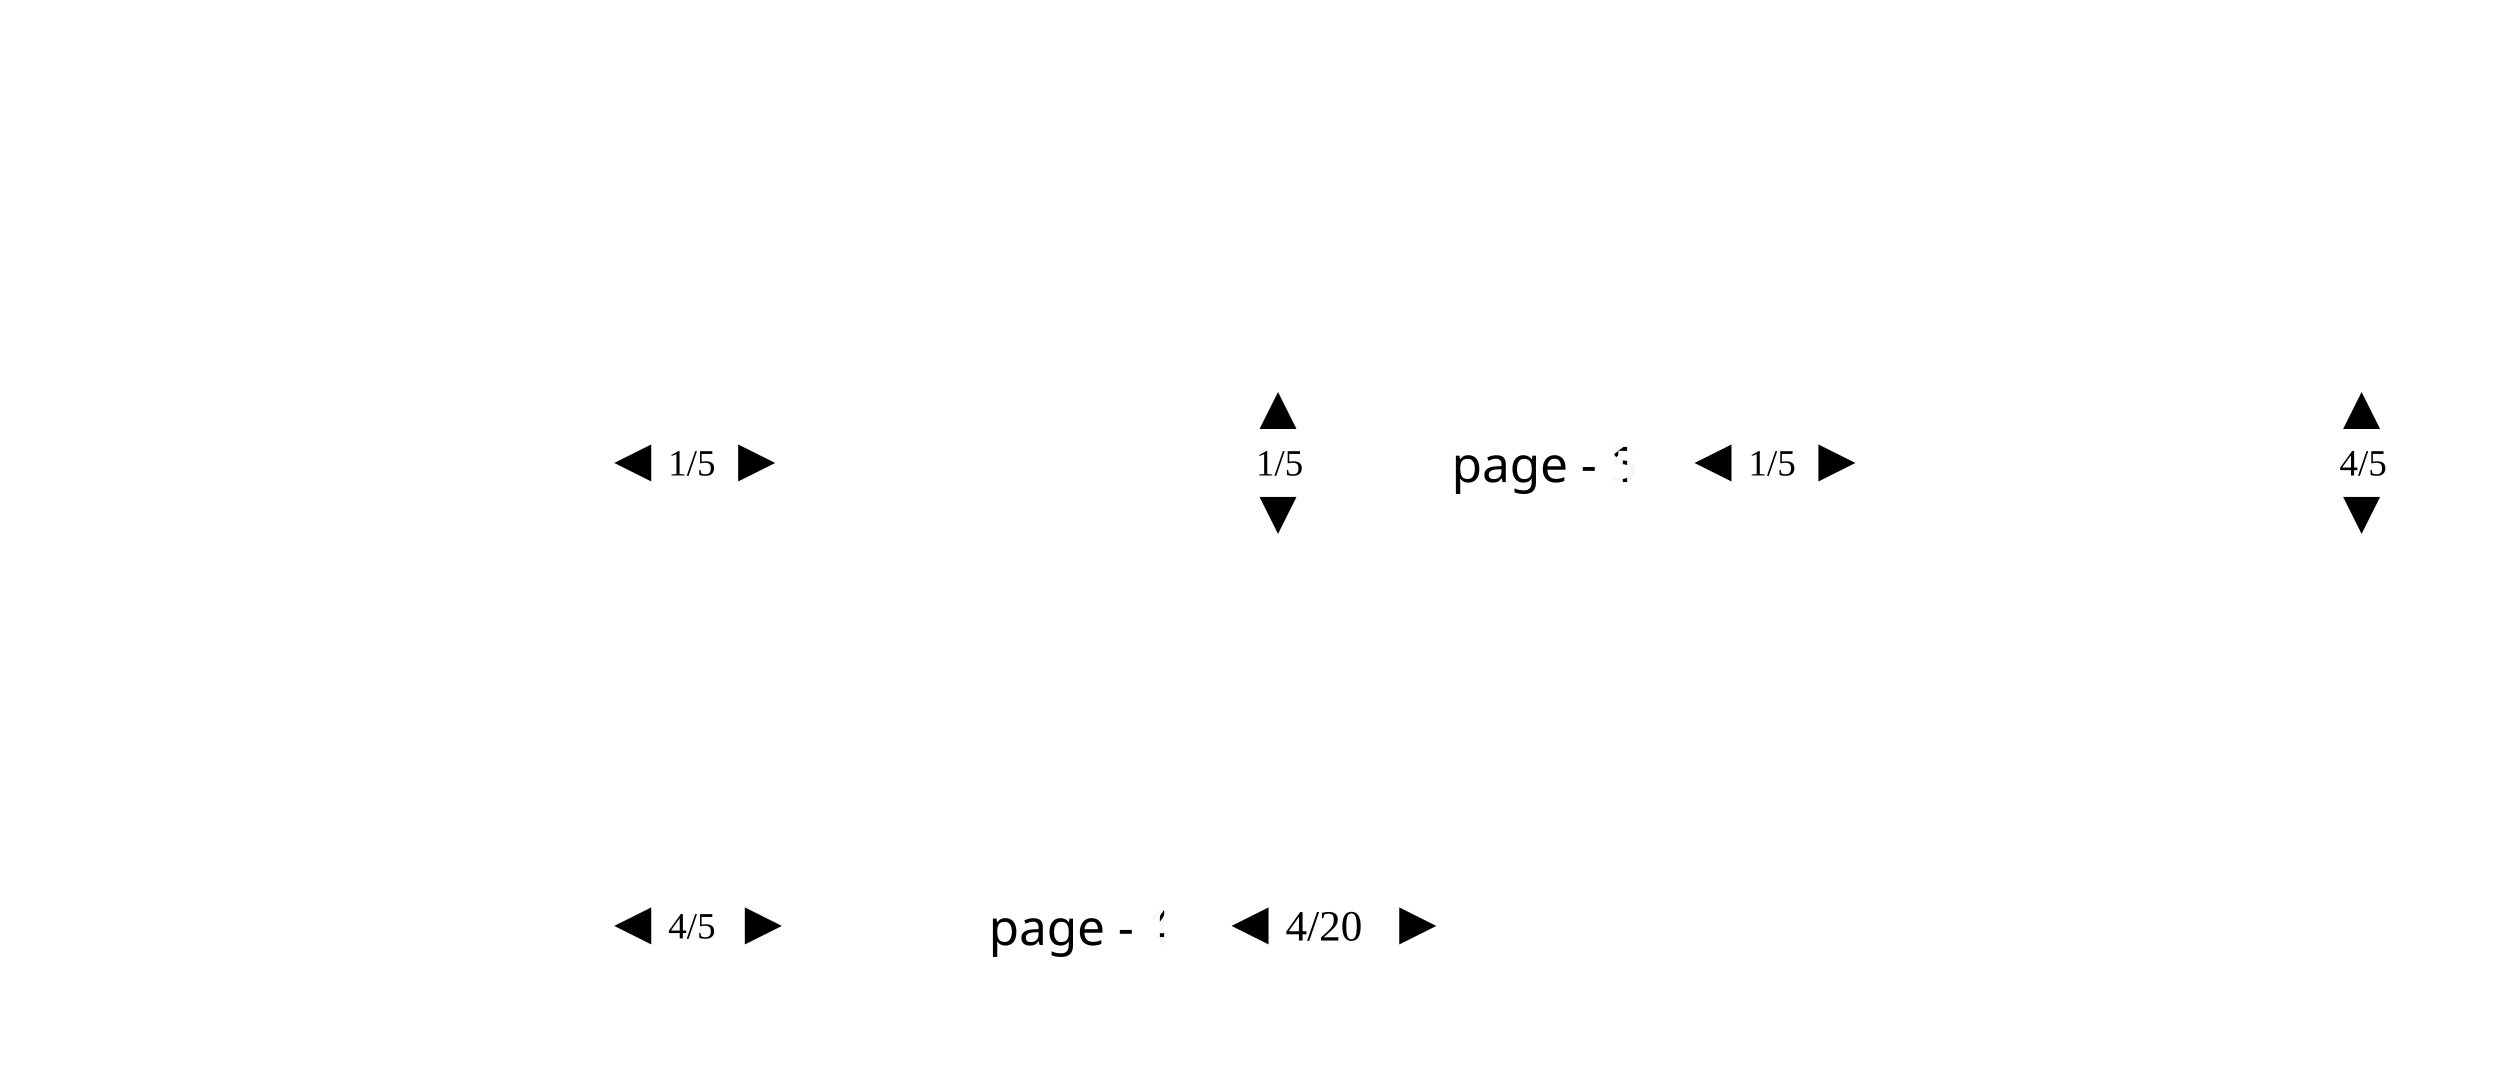
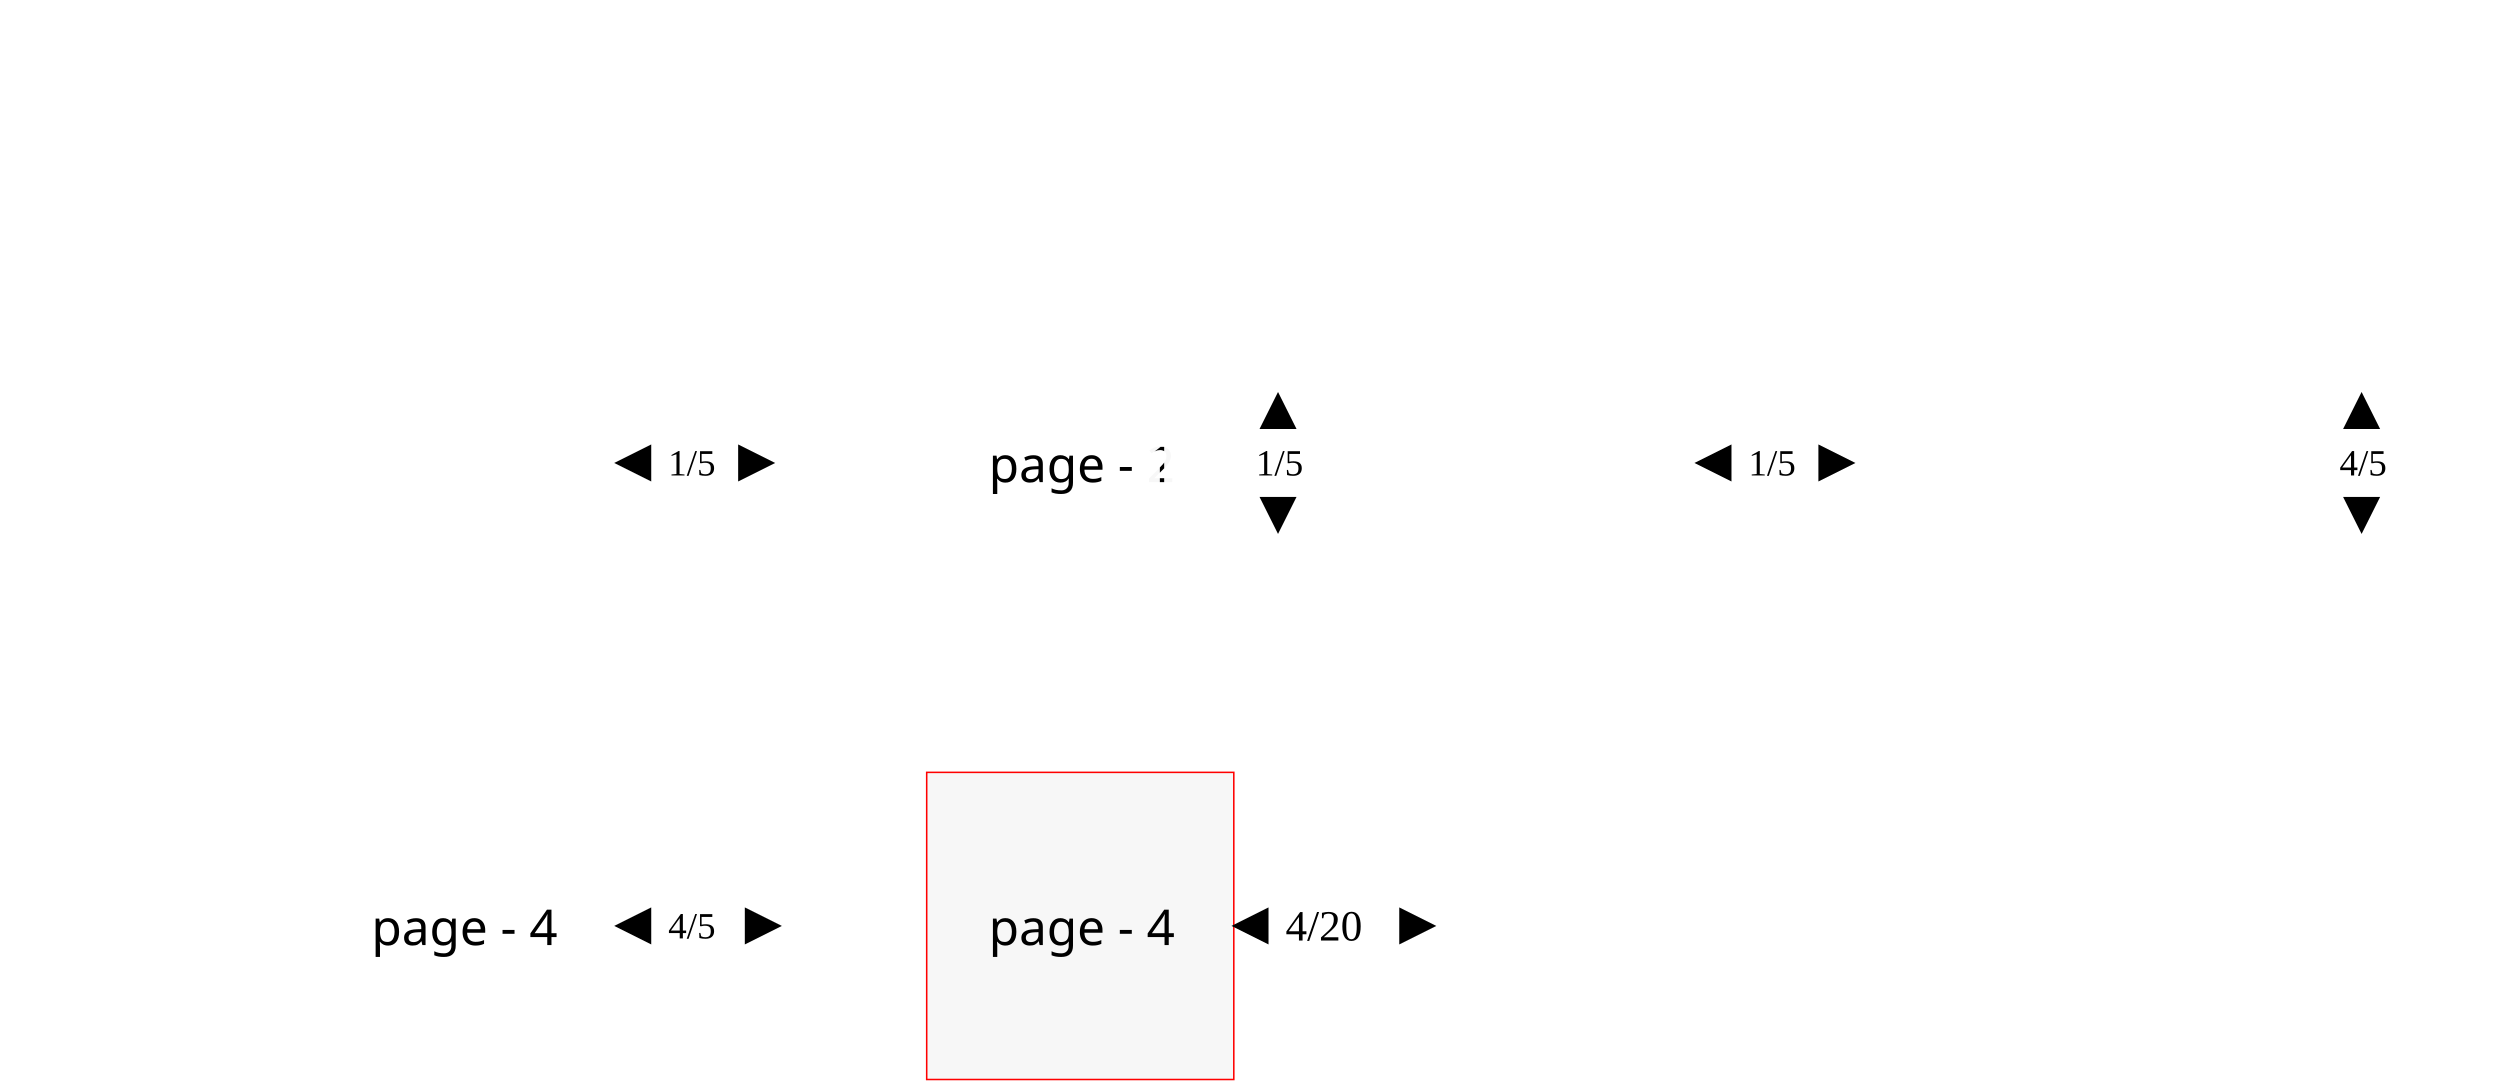
<svg xmlns="http://www.w3.org/2000/svg" width="810" height="350" color-interpolation-filters="sRGB" style="background: transparent;">
  <defs>
    <clipPath id="h" transform="matrix(1 0 0 1 -100 -100)">
      <use href="#a" transform="matrix(1 0 0 1 100 100)" />
    </clipPath>
    <clipPath id="i" transform="matrix(1 0 0 1 -300 -100)">
      <use href="#b" transform="matrix(1 0 0 1 300 100)" />
    </clipPath>
    <clipPath id="j" transform="matrix(1 0 0 1 -450 -100)">
      <use href="#c" transform="matrix(1 0 0 1 450 100)" />
    </clipPath>
    <clipPath id="k" transform="matrix(1 0 0 1 -650 -100)">
      <use href="#d" transform="matrix(1 0 0 1 650 100)" />
    </clipPath>
    <clipPath id="l" transform="matrix(1 0 0 1 -100 -250)">
      <use href="#e" transform="matrix(1 0 0 1 100 250)" />
    </clipPath>
    <clipPath id="m" transform="matrix(1 0 0 1 -300 -250)">
      <use href="#f" transform="matrix(1 0 0 1 300 250)" />
    </clipPath>
    <clipPath id="n" transform="matrix(1 0 0 1 -500 -250)">
      <use href="#g" transform="matrix(1 0 0 1 500 250)" />
    </clipPath>
  </defs>
  <g>
    <g fill="none">
      <g fill="none">
-         <g fill="none" transform="matrix(1 0 0 1 100 100)">
-           <g id="a" fill="none" class="navigator-content-group" clip-path="url(#h)">
+         <g id="a" fill="none" transform="matrix(1 0 0 1 100 100)">
+           <g fill="none" class="navigator-content-group" clip-path="url(#h)">
            <g fill="none" class="navigator-play-window">
              <g fill="none">
                <g>
                  <path width="100" height="100" fill="rgba(247,247,247,1)" stroke="rgba(255,0,0,1)" d="m0 0 100 0 0 100-100 0z" visibility="visible" />
                  <g>
                    <text x="50" y="50" fill="rgba(0,0,0,1)" stroke-width="1" dominant-baseline="central" dx=".5" dy="0" font-family="sans-serif" font-size="16" font-style="normal" font-variant="normal" font-weight="normal" paint-order="stroke" style="transform:translate(0px, 0px);" text-anchor="middle" visibility="visible">page - 1</text>
                  </g>
                </g>
              </g>
              <g fill="none">
                <g>
                  <path width="100" height="100" fill="rgba(247,247,247,1)" stroke="rgba(255,0,0,1)" d="m0 0 100 0 0 100-100 0z" visibility="hidden" />
                  <g>
-                     <text x="50" y="50" fill="rgba(0,0,0,1)" stroke-width="1" dominant-baseline="central" dx=".5" dy="0" font-family="sans-serif" font-size="16" font-style="normal" font-variant="normal" font-weight="normal" paint-order="stroke" style="transform:translate(0px, 0px);" text-anchor="middle" visibility="hidden">page - 2</text>
-                   </g>
-                 </g>
-               </g>
-               <g id="b" fill="none">
+                     <text id="b" x="50" y="50" fill="rgba(0,0,0,1)" stroke-width="1" dominant-baseline="central" dx=".5" dy="0" font-family="sans-serif" font-size="16" font-style="normal" font-variant="normal" font-weight="normal" paint-order="stroke" style="transform:translate(0px, 0px);" text-anchor="middle" visibility="hidden">page - 2</text>
+                   </g>
+                 </g>
+               </g>
+               <g fill="none">
                <g>
                  <path width="100" height="100" fill="rgba(247,247,247,1)" stroke="rgba(255,0,0,1)" d="m0 0 100 0 0 100-100 0z" visibility="hidden" />
                  <g>
                    <text x="50" y="50" fill="rgba(0,0,0,1)" stroke-width="1" dominant-baseline="central" dx=".5" dy="0" font-family="sans-serif" font-size="16" font-style="normal" font-variant="normal" font-weight="normal" paint-order="stroke" style="transform:translate(0px, 0px);" text-anchor="middle" visibility="hidden">page - 3</text>
                  </g>
                </g>
              </g>
              <g fill="none">
                <g>
                  <path width="100" height="100" fill="rgba(247,247,247,1)" stroke="rgba(255,0,0,1)" d="m0 0 100 0 0 100-100 0z" visibility="hidden" />
                  <g>
                    <text x="50" y="50" fill="rgba(0,0,0,1)" stroke-width="1" dominant-baseline="central" dx=".5" dy="0" font-family="sans-serif" font-size="16" font-style="normal" font-variant="normal" font-weight="normal" paint-order="stroke" style="transform:translate(0px, 0px);" text-anchor="middle" visibility="hidden">page - 4</text>
                  </g>
                </g>
              </g>
              <g fill="none">
                <g>
-                   <path width="100" height="100" fill="rgba(247,247,247,1)" stroke="rgba(255,0,0,1)" d="m0 0 100 0 0 100-100 0z" visibility="hidden" />
-                   <g>
-                     <text id="c" x="50" y="50" fill="rgba(0,0,0,1)" stroke-width="1" dominant-baseline="central" dx=".5" dy="0" font-family="sans-serif" font-size="16" font-style="normal" font-variant="normal" font-weight="normal" paint-order="stroke" style="transform:translate(0px, 0px);" text-anchor="middle" visibility="hidden">page - 5</text>
+                   <path id="c" width="100" height="100" fill="rgba(247,247,247,1)" stroke="rgba(255,0,0,1)" d="m0 0 100 0 0 100-100 0z" visibility="hidden" />
+                   <g>
+                     <text x="50" y="50" fill="rgba(0,0,0,1)" stroke-width="1" dominant-baseline="central" dx=".5" dy="0" font-family="sans-serif" font-size="16" font-style="normal" font-variant="normal" font-weight="normal" paint-order="stroke" style="transform:translate(0px, 0px);" text-anchor="middle" visibility="hidden">page - 5</text>
                  </g>
                </g>
              </g>
            </g>
          </g>
          <g>
            <path width="100" height="100" fill="none" d="m0 0 100 0 0 100-100 0z" class="navigator-clip-path" />
          </g>
          <g fill="none" class="navigator-controller" transform="matrix(1 0 0 1 105 50)">
            <g fill="none" class="navigator-prev-btn-group" transform="matrix(-1 0 0 -1 0 0)">
              <g>
                <path fill="rgba(0,0,0,1)" d="m-6-6 12 6-12 6Z" class="navigator-prev-btn" />
              </g>
            </g>
            <g fill="none" class="navigator-next-btn-group" transform="matrix(1 0 0 1 40.16 0)">
              <g>
                <path fill="rgba(0,0,0,1)" d="m-6-6 12 6-12 6Z" class="navigator-next-btn" />
              </g>
            </g>
            <g fill="none" class="navigator-page-info-group" transform="matrix(1 0 0 1 11 0)">
              <g>
                <text fill="rgba(0,0,0,1)" class="navigator-page-info" dominant-baseline="central" dx=".5" dy="0" font-size="12" paint-order="stroke" style="transform:translate(0px, 0px);" text-anchor="left">1/5</text>
              </g>
            </g>
          </g>
        </g>
        <g fill="none" transform="matrix(1 0 0 1 300 100)">
          <g fill="none" class="navigator-content-group" clip-path="url(#i)">
            <g fill="none" class="navigator-play-window">
              <g fill="none">
                <g>
                  <path width="100" height="100" fill="rgba(247,247,247,1)" stroke="rgba(255,0,0,1)" d="m0 0 100 0 0 100-100 0z" visibility="visible" />
                  <g>
                    <text x="50" y="50" fill="rgba(0,0,0,1)" stroke-width="1" dominant-baseline="central" dx=".5" dy="0" font-family="sans-serif" font-size="16" font-style="normal" font-variant="normal" font-weight="normal" paint-order="stroke" style="transform:translate(0px, 0px);" text-anchor="middle" visibility="visible">page - 1</text>
                  </g>
                </g>
              </g>
-               <g fill="none">
-                 <g>
-                   <path id="d" width="100" height="100" fill="rgba(247,247,247,1)" stroke="rgba(255,0,0,1)" d="m0 0 100 0 0 100-100 0z" visibility="hidden" />
+               <g id="d" fill="none">
+                 <g>
+                   <path width="100" height="100" fill="rgba(247,247,247,1)" stroke="rgba(255,0,0,1)" d="m0 0 100 0 0 100-100 0z" visibility="hidden" />
                  <g>
                    <text x="50" y="50" fill="rgba(0,0,0,1)" stroke-width="1" dominant-baseline="central" dx=".5" dy="0" font-family="sans-serif" font-size="16" font-style="normal" font-variant="normal" font-weight="normal" paint-order="stroke" style="transform:translate(0px, 0px);" text-anchor="middle" visibility="hidden">page - 2</text>
                  </g>
                </g>
              </g>
              <g fill="none">
                <g>
                  <path width="100" height="100" fill="rgba(247,247,247,1)" stroke="rgba(255,0,0,1)" d="m0 0 100 0 0 100-100 0z" visibility="hidden" />
                  <g>
                    <text x="50" y="50" fill="rgba(0,0,0,1)" stroke-width="1" dominant-baseline="central" dx=".5" dy="0" font-family="sans-serif" font-size="16" font-style="normal" font-variant="normal" font-weight="normal" paint-order="stroke" style="transform:translate(0px, 0px);" text-anchor="middle" visibility="hidden">page - 3</text>
                  </g>
                </g>
              </g>
              <g fill="none">
                <g>
                  <path width="100" height="100" fill="rgba(247,247,247,1)" stroke="rgba(255,0,0,1)" d="m0 0 100 0 0 100-100 0z" visibility="hidden" />
                  <g>
-                     <text x="50" y="50" fill="rgba(0,0,0,1)" stroke-width="1" dominant-baseline="central" dx=".5" dy="0" font-family="sans-serif" font-size="16" font-style="normal" font-variant="normal" font-weight="normal" paint-order="stroke" style="transform:translate(0px, 0px);" text-anchor="middle" visibility="hidden">page - 4</text>
-                   </g>
-                 </g>
-               </g>
-               <g id="e" fill="none">
+                     <text id="e" x="50" y="50" fill="rgba(0,0,0,1)" stroke-width="1" dominant-baseline="central" dx=".5" dy="0" font-family="sans-serif" font-size="16" font-style="normal" font-variant="normal" font-weight="normal" paint-order="stroke" style="transform:translate(0px, 0px);" text-anchor="middle" visibility="hidden">page - 4</text>
+                   </g>
+                 </g>
+               </g>
+               <g fill="none">
                <g>
                  <path width="100" height="100" fill="rgba(247,247,247,1)" stroke="rgba(255,0,0,1)" d="m0 0 100 0 0 100-100 0z" visibility="hidden" />
                  <g>
                    <text x="50" y="50" fill="rgba(0,0,0,1)" stroke-width="1" dominant-baseline="central" dx=".5" dy="0" font-family="sans-serif" font-size="16" font-style="normal" font-variant="normal" font-weight="normal" paint-order="stroke" style="transform:translate(0px, 0px);" text-anchor="middle" visibility="hidden">page - 5</text>
                  </g>
                </g>
              </g>
            </g>
          </g>
          <g>
            <path width="100" height="100" fill="none" d="m0 0 100 0 0 100-100 0z" class="navigator-clip-path" />
          </g>
          <g fill="none" class="navigator-controller" transform="matrix(1 0 0 1 105 50)">
            <g fill="none" class="navigator-prev-btn-group" transform="matrix(0 -1 1 0 9.08 -17)">
              <g>
                <path fill="rgba(0,0,0,1)" d="m-6-6 12 6-12 6Z" class="navigator-prev-btn" />
              </g>
            </g>
            <g fill="none" class="navigator-next-btn-group" transform="matrix(0 1 -1 0 9.08 17)">
              <g>
                <path fill="rgba(0,0,0,1)" d="m-6-6 12 6-12 6Z" class="navigator-next-btn" />
              </g>
            </g>
            <g fill="none" class="navigator-page-info-group" transform="matrix(1 0 0 1 9.08 0)">
              <g>
                <text fill="rgba(0,0,0,1)" class="navigator-page-info" dominant-baseline="central" dx=".5" dy="0" font-size="12" paint-order="stroke" style="transform:translate(0px, 0px);" text-anchor="middle">1/5</text>
              </g>
            </g>
          </g>
        </g>
        <g fill="none" transform="matrix(1 0 0 1 450 100)">
          <g fill="none" class="navigator-content-group" clip-path="url(#j)">
            <g fill="none" class="navigator-play-window">
              <g fill="none">
                <g>
-                   <path width="100" height="100" fill="rgba(247,247,247,1)" stroke="rgba(255,0,0,1)" d="m0 0 100 0 0 100-100 0z" visibility="visible" />
-                   <g>
-                     <text id="f" x="50" y="50" fill="rgba(0,0,0,1)" stroke-width="1" dominant-baseline="central" dx=".5" dy="0" font-family="sans-serif" font-size="16" font-style="normal" font-variant="normal" font-weight="normal" paint-order="stroke" style="transform:translate(0px, 0px);" text-anchor="middle" visibility="visible">page - 1</text>
+                   <path id="f" width="100" height="100" fill="rgba(247,247,247,1)" stroke="rgba(255,0,0,1)" d="m0 0 100 0 0 100-100 0z" visibility="visible" />
+                   <g>
+                     <text x="50" y="50" fill="rgba(0,0,0,1)" stroke-width="1" dominant-baseline="central" dx=".5" dy="0" font-family="sans-serif" font-size="16" font-style="normal" font-variant="normal" font-weight="normal" paint-order="stroke" style="transform:translate(0px, 0px);" text-anchor="middle" visibility="visible">page - 1</text>
                  </g>
                </g>
              </g>
              <g fill="none">
                <g>
                  <path width="100" height="100" fill="rgba(247,247,247,1)" stroke="rgba(255,0,0,1)" d="m0 0 100 0 0 100-100 0z" visibility="hidden" />
                  <g>
                    <text x="50" y="50" fill="rgba(0,0,0,1)" stroke-width="1" dominant-baseline="central" dx=".5" dy="0" font-family="sans-serif" font-size="16" font-style="normal" font-variant="normal" font-weight="normal" paint-order="stroke" style="transform:translate(0px, 0px);" text-anchor="middle" visibility="hidden">page - 2</text>
                  </g>
                </g>
              </g>
              <g fill="none">
                <g>
                  <path width="100" height="100" fill="rgba(247,247,247,1)" stroke="rgba(255,0,0,1)" d="m0 0 100 0 0 100-100 0z" visibility="hidden" />
                  <g>
                    <text x="50" y="50" fill="rgba(0,0,0,1)" stroke-width="1" dominant-baseline="central" dx=".5" dy="0" font-family="sans-serif" font-size="16" font-style="normal" font-variant="normal" font-weight="normal" paint-order="stroke" style="transform:translate(0px, 0px);" text-anchor="middle" visibility="hidden">page - 3</text>
                  </g>
                </g>
              </g>
-               <g fill="none">
-                 <g>
-                   <path id="g" width="100" height="100" fill="rgba(247,247,247,1)" stroke="rgba(255,0,0,1)" d="m0 0 100 0 0 100-100 0z" visibility="hidden" />
+               <g id="g" fill="none">
+                 <g>
+                   <path width="100" height="100" fill="rgba(247,247,247,1)" stroke="rgba(255,0,0,1)" d="m0 0 100 0 0 100-100 0z" visibility="hidden" />
                  <g>
                    <text x="50" y="50" fill="rgba(0,0,0,1)" stroke-width="1" dominant-baseline="central" dx=".5" dy="0" font-family="sans-serif" font-size="16" font-style="normal" font-variant="normal" font-weight="normal" paint-order="stroke" style="transform:translate(0px, 0px);" text-anchor="middle" visibility="hidden">page - 4</text>
                  </g>
                </g>
              </g>
              <g fill="none">
                <g>
                  <path width="100" height="100" fill="rgba(247,247,247,1)" stroke="rgba(255,0,0,1)" d="m0 0 100 0 0 100-100 0z" visibility="hidden" />
                  <g>
                    <text x="50" y="50" fill="rgba(0,0,0,1)" stroke-width="1" dominant-baseline="central" dx=".5" dy="0" font-family="sans-serif" font-size="16" font-style="normal" font-variant="normal" font-weight="normal" paint-order="stroke" style="transform:translate(0px, 0px);" text-anchor="middle" visibility="hidden">page - 5</text>
                  </g>
                </g>
              </g>
            </g>
          </g>
          <g>
            <path width="100" height="100" fill="none" d="m0 0 100 0 0 100-100 0z" class="navigator-clip-path" />
          </g>
          <g fill="none" class="navigator-controller" transform="matrix(1 0 0 1 105 50)">
            <g fill="none" class="navigator-prev-btn-group" transform="matrix(-1 0 0 -1 0 0)">
              <g>
                <path fill="rgba(0,0,0,1)" d="m-6-6 12 6-12 6Z" class="navigator-prev-btn" />
              </g>
            </g>
            <g fill="none" class="navigator-next-btn-group" transform="matrix(1 0 0 1 40.16 0)">
              <g>
                <path fill="rgba(0,0,0,1)" d="m-6-6 12 6-12 6Z" class="navigator-next-btn" />
              </g>
            </g>
            <g fill="none" class="navigator-page-info-group" transform="matrix(1 0 0 1 11 0)">
              <g>
                <text fill="rgba(0,0,0,1)" class="navigator-page-info" dominant-baseline="central" dx=".5" dy="0" font-size="12" paint-order="stroke" style="transform:translate(0px, 0px);" text-anchor="left">1/5</text>
              </g>
            </g>
          </g>
        </g>
        <g fill="none" transform="matrix(1 0 0 1 650 100)">
          <g fill="none" class="navigator-content-group" clip-path="url(#k)">
            <g fill="none" class="navigator-play-window" transform="matrix(1 0 0 1 0 -100)">
              <g fill="none">
                <g>
                  <path width="100" height="100" fill="rgba(247,247,247,1)" stroke="rgba(255,0,0,1)" d="m0 0 100 0 0 100-100 0z" visibility="hidden" />
                  <g>
                    <text x="50" y="50" fill="rgba(0,0,0,1)" stroke-width="1" dominant-baseline="central" dx=".5" dy="0" font-family="sans-serif" font-size="16" font-style="normal" font-variant="normal" font-weight="normal" paint-order="stroke" style="transform:translate(0px, 0px);" text-anchor="middle" visibility="hidden">page - 1</text>
                  </g>
                </g>
              </g>
              <g fill="none">
                <g>
                  <path width="100" height="100" fill="rgba(247,247,247,1)" stroke="rgba(255,0,0,1)" d="m0 0 100 0 0 100-100 0z" visibility="hidden" />
                  <g>
                    <text x="50" y="50" fill="rgba(0,0,0,1)" stroke-width="1" dominant-baseline="central" dx=".5" dy="0" font-family="sans-serif" font-size="16" font-style="normal" font-variant="normal" font-weight="normal" paint-order="stroke" style="transform:translate(0px, 0px);" text-anchor="middle" visibility="hidden">page - 2</text>
                  </g>
                </g>
              </g>
              <g fill="none">
                <g>
                  <path width="100" height="100" fill="rgba(247,247,247,1)" stroke="rgba(255,0,0,1)" d="m0 0 100 0 0 100-100 0z" visibility="hidden" />
                  <g>
                    <text x="50" y="50" fill="rgba(0,0,0,1)" stroke-width="1" dominant-baseline="central" dx=".5" dy="0" font-family="sans-serif" font-size="16" font-style="normal" font-variant="normal" font-weight="normal" paint-order="stroke" style="transform:translate(0px, 0px);" text-anchor="middle" visibility="hidden">page - 3</text>
                  </g>
                </g>
              </g>
              <g fill="none" transform="matrix(1 0 0 1 0 100)">
                <g>
                  <path width="100" height="100" fill="rgba(247,247,247,1)" stroke="rgba(255,0,0,1)" d="m0 0 100 0 0 100-100 0z" visibility="visible" />
                  <g>
                    <text x="50" y="50" fill="rgba(0,0,0,1)" stroke-width="1" dominant-baseline="central" dx=".5" dy="0" font-family="sans-serif" font-size="16" font-style="normal" font-variant="normal" font-weight="normal" paint-order="stroke" style="transform:translate(0px, 0px);" text-anchor="middle" visibility="visible">page - 4</text>
                  </g>
                </g>
              </g>
              <g fill="none">
                <g>
                  <path width="100" height="100" fill="rgba(247,247,247,1)" stroke="rgba(255,0,0,1)" d="m0 0 100 0 0 100-100 0z" visibility="hidden" />
                  <g>
                    <text x="50" y="50" fill="rgba(0,0,0,1)" stroke-width="1" dominant-baseline="central" dx=".5" dy="0" font-family="sans-serif" font-size="16" font-style="normal" font-variant="normal" font-weight="normal" paint-order="stroke" style="transform:translate(0px, 0px);" text-anchor="middle" visibility="hidden">page - 5</text>
                  </g>
                </g>
              </g>
            </g>
          </g>
          <g>
            <path width="100" height="100" fill="none" d="m0 0 100 0 0 100-100 0z" class="navigator-clip-path" />
          </g>
          <g fill="none" class="navigator-controller" transform="matrix(1 0 0 1 105 50)">
            <g fill="none" class="navigator-prev-btn-group" transform="matrix(0 -1 1 0 10.16 -17)">
              <g>
                <path fill="rgba(0,0,0,1)" d="m-6-6 12 6-12 6Z" class="navigator-prev-btn" />
              </g>
            </g>
            <g fill="none" class="navigator-next-btn-group" transform="matrix(0 1 -1 0 10.16 17)">
              <g>
                <path fill="rgba(0,0,0,1)" d="m-6-6 12 6-12 6Z" class="navigator-next-btn" />
              </g>
            </g>
            <g fill="none" class="navigator-page-info-group" transform="matrix(1 0 0 1 10.16 0)">
              <g>
                <text fill="rgba(0,0,0,1)" class="navigator-page-info" dominant-baseline="central" dx=".5" dy="0" font-size="12" paint-order="stroke" style="transform:translate(0px, 0px);" text-anchor="middle">4/5</text>
              </g>
            </g>
          </g>
        </g>
        <g fill="none" transform="matrix(1 0 0 1 100 250)">
          <g fill="none" class="navigator-content-group" clip-path="url(#l)">
            <g fill="none" class="navigator-play-window" transform="matrix(1 0 0 1 -100 0)">
              <g fill="none">
                <g>
                  <path width="100" height="100" fill="rgba(247,247,247,1)" stroke="rgba(255,0,0,1)" d="m0 0 100 0 0 100-100 0z" visibility="hidden" />
                  <g>
                    <text x="50" y="50" fill="rgba(0,0,0,1)" stroke-width="1" dominant-baseline="central" dx=".5" dy="0" font-family="sans-serif" font-size="16" font-style="normal" font-variant="normal" font-weight="normal" paint-order="stroke" style="transform:translate(0px, 0px);" text-anchor="middle" visibility="hidden">page - 1</text>
                  </g>
                </g>
              </g>
              <g fill="none">
                <g>
                  <path width="100" height="100" fill="rgba(247,247,247,1)" stroke="rgba(255,0,0,1)" d="m0 0 100 0 0 100-100 0z" visibility="hidden" />
                  <g>
                    <text x="50" y="50" fill="rgba(0,0,0,1)" stroke-width="1" dominant-baseline="central" dx=".5" dy="0" font-family="sans-serif" font-size="16" font-style="normal" font-variant="normal" font-weight="normal" paint-order="stroke" style="transform:translate(0px, 0px);" text-anchor="middle" visibility="hidden">page - 2</text>
                  </g>
                </g>
              </g>
              <g fill="none">
                <g>
                  <path width="100" height="100" fill="rgba(247,247,247,1)" stroke="rgba(255,0,0,1)" d="m0 0 100 0 0 100-100 0z" visibility="hidden" />
                  <g>
                    <text x="50" y="50" fill="rgba(0,0,0,1)" stroke-width="1" dominant-baseline="central" dx=".5" dy="0" font-family="sans-serif" font-size="16" font-style="normal" font-variant="normal" font-weight="normal" paint-order="stroke" style="transform:translate(0px, 0px);" text-anchor="middle" visibility="hidden">page - 3</text>
                  </g>
                </g>
              </g>
              <g fill="none" transform="matrix(1 0 0 1 100 0)">
                <g>
                  <path width="100" height="100" fill="rgba(247,247,247,1)" stroke="rgba(255,0,0,1)" d="m0 0 100 0 0 100-100 0z" visibility="visible" />
                  <g>
                    <text x="50" y="50" fill="rgba(0,0,0,1)" stroke-width="1" dominant-baseline="central" dx=".5" dy="0" font-family="sans-serif" font-size="16" font-style="normal" font-variant="normal" font-weight="normal" paint-order="stroke" style="transform:translate(0px, 0px);" text-anchor="middle" visibility="visible">page - 4</text>
                  </g>
                </g>
              </g>
              <g fill="none">
                <g>
                  <path width="100" height="100" fill="rgba(247,247,247,1)" stroke="rgba(255,0,0,1)" d="m0 0 100 0 0 100-100 0z" visibility="hidden" />
                  <g>
                    <text x="50" y="50" fill="rgba(0,0,0,1)" stroke-width="1" dominant-baseline="central" dx=".5" dy="0" font-family="sans-serif" font-size="16" font-style="normal" font-variant="normal" font-weight="normal" paint-order="stroke" style="transform:translate(0px, 0px);" text-anchor="middle" visibility="hidden">page - 5</text>
                  </g>
                </g>
              </g>
            </g>
          </g>
          <g>
            <path width="100" height="100" fill="none" d="m0 0 100 0 0 100-100 0z" class="navigator-clip-path" />
          </g>
          <g fill="none" class="navigator-controller" transform="matrix(1 0 0 1 105 50)">
            <g fill="none" class="navigator-prev-btn-group" transform="matrix(-1 0 0 -1 0 0)">
              <g>
                <path fill="rgba(0,0,0,1)" d="m-6-6 12 6-12 6Z" class="navigator-prev-btn" />
              </g>
            </g>
            <g fill="none" class="navigator-next-btn-group" transform="matrix(1 0 0 1 42.32 0)">
              <g>
                <path fill="rgba(0,0,0,1)" d="m-6-6 12 6-12 6Z" class="navigator-next-btn" />
              </g>
            </g>
            <g fill="none" class="navigator-page-info-group" transform="matrix(1 0 0 1 11 0)">
              <g>
                <text fill="rgba(0,0,0,1)" class="navigator-page-info" dominant-baseline="central" dx=".5" dy="0" font-size="12" paint-order="stroke" style="transform:translate(0px, 0px);" text-anchor="left">4/5</text>
              </g>
            </g>
          </g>
        </g>
        <g fill="none" transform="matrix(1 0 0 1 300 250)">
          <g fill="none" class="navigator-content-group" clip-path="url(#m)">
            <g fill="none" class="navigator-play-window" transform="matrix(1 0 0 1 -100 0)">
              <g fill="none">
                <g>
                  <path width="100" height="100" fill="rgba(247,247,247,1)" stroke="rgba(255,0,0,1)" d="m0 0 100 0 0 100-100 0z" visibility="hidden" />
                  <g>
                    <text x="50" y="50" fill="rgba(0,0,0,1)" stroke-width="1" dominant-baseline="central" dx=".5" dy="0" font-family="sans-serif" font-size="16" font-style="normal" font-variant="normal" font-weight="normal" paint-order="stroke" style="transform:translate(0px, 0px);" text-anchor="middle" visibility="hidden">page - 1</text>
                  </g>
                </g>
              </g>
              <g fill="none">
                <g>
                  <path width="100" height="100" fill="rgba(247,247,247,1)" stroke="rgba(255,0,0,1)" d="m0 0 100 0 0 100-100 0z" visibility="hidden" />
                  <g>
                    <text x="50" y="50" fill="rgba(0,0,0,1)" stroke-width="1" dominant-baseline="central" dx=".5" dy="0" font-family="sans-serif" font-size="16" font-style="normal" font-variant="normal" font-weight="normal" paint-order="stroke" style="transform:translate(0px, 0px);" text-anchor="middle" visibility="hidden">page - 2</text>
                  </g>
                </g>
              </g>
              <g fill="none">
                <g>
                  <path width="100" height="100" fill="rgba(247,247,247,1)" stroke="rgba(255,0,0,1)" d="m0 0 100 0 0 100-100 0z" visibility="hidden" />
                  <g>
                    <text x="50" y="50" fill="rgba(0,0,0,1)" stroke-width="1" dominant-baseline="central" dx=".5" dy="0" font-family="sans-serif" font-size="16" font-style="normal" font-variant="normal" font-weight="normal" paint-order="stroke" style="transform:translate(0px, 0px);" text-anchor="middle" visibility="hidden">page - 3</text>
                  </g>
                </g>
              </g>
              <g fill="none" transform="matrix(1 0 0 1 100 0)">
                <g>
                  <path width="100" height="100" fill="rgba(247,247,247,1)" stroke="rgba(255,0,0,1)" d="m0 0 100 0 0 100-100 0z" visibility="visible" />
                  <g>
                    <text x="50" y="50" fill="rgba(0,0,0,1)" stroke-width="1" dominant-baseline="central" dx=".5" dy="0" font-family="sans-serif" font-size="16" font-style="normal" font-variant="normal" font-weight="normal" paint-order="stroke" style="transform:translate(0px, 0px);" text-anchor="middle" visibility="visible">page - 4</text>
                  </g>
                </g>
              </g>
              <g fill="none">
                <g>
                  <path width="100" height="100" fill="rgba(247,247,247,1)" stroke="rgba(255,0,0,1)" d="m0 0 100 0 0 100-100 0z" visibility="hidden" />
                  <g>
                    <text x="50" y="50" fill="rgba(0,0,0,1)" stroke-width="1" dominant-baseline="central" dx=".5" dy="0" font-family="sans-serif" font-size="16" font-style="normal" font-variant="normal" font-weight="normal" paint-order="stroke" style="transform:translate(0px, 0px);" text-anchor="middle" visibility="hidden">page - 5</text>
                  </g>
                </g>
              </g>
              <g fill="none">
                <g>
                  <path width="100" height="100" fill="rgba(247,247,247,1)" stroke="rgba(255,0,0,1)" d="m0 0 100 0 0 100-100 0z" visibility="hidden" />
                  <g>
                    <text x="50" y="50" fill="rgba(0,0,0,1)" stroke-width="1" dominant-baseline="central" dx=".5" dy="0" font-family="sans-serif" font-size="16" font-style="normal" font-variant="normal" font-weight="normal" paint-order="stroke" style="transform:translate(0px, 0px);" text-anchor="middle" visibility="hidden">page - 6</text>
                  </g>
                </g>
              </g>
              <g fill="none">
                <g>
                  <path width="100" height="100" fill="rgba(247,247,247,1)" stroke="rgba(255,0,0,1)" d="m0 0 100 0 0 100-100 0z" visibility="hidden" />
                  <g>
                    <text x="50" y="50" fill="rgba(0,0,0,1)" stroke-width="1" dominant-baseline="central" dx=".5" dy="0" font-family="sans-serif" font-size="16" font-style="normal" font-variant="normal" font-weight="normal" paint-order="stroke" style="transform:translate(0px, 0px);" text-anchor="middle" visibility="hidden">page - 7</text>
                  </g>
                </g>
              </g>
              <g fill="none">
                <g>
                  <path width="100" height="100" fill="rgba(247,247,247,1)" stroke="rgba(255,0,0,1)" d="m0 0 100 0 0 100-100 0z" visibility="hidden" />
                  <g>
                    <text x="50" y="50" fill="rgba(0,0,0,1)" stroke-width="1" dominant-baseline="central" dx=".5" dy="0" font-family="sans-serif" font-size="16" font-style="normal" font-variant="normal" font-weight="normal" paint-order="stroke" style="transform:translate(0px, 0px);" text-anchor="middle" visibility="hidden">page - 8</text>
                  </g>
                </g>
              </g>
              <g fill="none">
                <g>
                  <path width="100" height="100" fill="rgba(247,247,247,1)" stroke="rgba(255,0,0,1)" d="m0 0 100 0 0 100-100 0z" visibility="hidden" />
                  <g>
                    <text x="50" y="50" fill="rgba(0,0,0,1)" stroke-width="1" dominant-baseline="central" dx=".5" dy="0" font-family="sans-serif" font-size="16" font-style="normal" font-variant="normal" font-weight="normal" paint-order="stroke" style="transform:translate(0px, 0px);" text-anchor="middle" visibility="hidden">page - 9</text>
                  </g>
                </g>
              </g>
              <g fill="none">
                <g>
                  <path width="100" height="100" fill="rgba(247,247,247,1)" stroke="rgba(255,0,0,1)" d="m0 0 100 0 0 100-100 0z" visibility="hidden" />
                  <g>
                    <text x="50" y="50" fill="rgba(0,0,0,1)" stroke-width="1" dominant-baseline="central" dx=".5" dy="0" font-family="sans-serif" font-size="16" font-style="normal" font-variant="normal" font-weight="normal" paint-order="stroke" style="transform:translate(0px, 0px);" text-anchor="middle" visibility="hidden">page - 10</text>
                  </g>
                </g>
              </g>
              <g fill="none">
                <g>
                  <path width="100" height="100" fill="rgba(247,247,247,1)" stroke="rgba(255,0,0,1)" d="m0 0 100 0 0 100-100 0z" visibility="hidden" />
                  <g>
                    <text x="50" y="50" fill="rgba(0,0,0,1)" stroke-width="1" dominant-baseline="central" dx=".5" dy="0" font-family="sans-serif" font-size="16" font-style="normal" font-variant="normal" font-weight="normal" paint-order="stroke" style="transform:translate(0px, 0px);" text-anchor="middle" visibility="hidden">page - 11</text>
                  </g>
                </g>
              </g>
              <g fill="none">
                <g>
                  <path width="100" height="100" fill="rgba(247,247,247,1)" stroke="rgba(255,0,0,1)" d="m0 0 100 0 0 100-100 0z" visibility="hidden" />
                  <g>
                    <text x="50" y="50" fill="rgba(0,0,0,1)" stroke-width="1" dominant-baseline="central" dx=".5" dy="0" font-family="sans-serif" font-size="16" font-style="normal" font-variant="normal" font-weight="normal" paint-order="stroke" style="transform:translate(0px, 0px);" text-anchor="middle" visibility="hidden">page - 12</text>
                  </g>
                </g>
              </g>
              <g fill="none">
                <g>
                  <path width="100" height="100" fill="rgba(247,247,247,1)" stroke="rgba(255,0,0,1)" d="m0 0 100 0 0 100-100 0z" visibility="hidden" />
                  <g>
                    <text x="50" y="50" fill="rgba(0,0,0,1)" stroke-width="1" dominant-baseline="central" dx=".5" dy="0" font-family="sans-serif" font-size="16" font-style="normal" font-variant="normal" font-weight="normal" paint-order="stroke" style="transform:translate(0px, 0px);" text-anchor="middle" visibility="hidden">page - 13</text>
                  </g>
                </g>
              </g>
              <g fill="none">
                <g>
                  <path width="100" height="100" fill="rgba(247,247,247,1)" stroke="rgba(255,0,0,1)" d="m0 0 100 0 0 100-100 0z" visibility="hidden" />
                  <g>
                    <text x="50" y="50" fill="rgba(0,0,0,1)" stroke-width="1" dominant-baseline="central" dx=".5" dy="0" font-family="sans-serif" font-size="16" font-style="normal" font-variant="normal" font-weight="normal" paint-order="stroke" style="transform:translate(0px, 0px);" text-anchor="middle" visibility="hidden">page - 14</text>
                  </g>
                </g>
              </g>
              <g fill="none">
                <g>
                  <path width="100" height="100" fill="rgba(247,247,247,1)" stroke="rgba(255,0,0,1)" d="m0 0 100 0 0 100-100 0z" visibility="hidden" />
                  <g>
                    <text x="50" y="50" fill="rgba(0,0,0,1)" stroke-width="1" dominant-baseline="central" dx=".5" dy="0" font-family="sans-serif" font-size="16" font-style="normal" font-variant="normal" font-weight="normal" paint-order="stroke" style="transform:translate(0px, 0px);" text-anchor="middle" visibility="hidden">page - 15</text>
                  </g>
                </g>
              </g>
              <g fill="none">
                <g>
                  <path width="100" height="100" fill="rgba(247,247,247,1)" stroke="rgba(255,0,0,1)" d="m0 0 100 0 0 100-100 0z" visibility="hidden" />
                  <g>
                    <text x="50" y="50" fill="rgba(0,0,0,1)" stroke-width="1" dominant-baseline="central" dx=".5" dy="0" font-family="sans-serif" font-size="16" font-style="normal" font-variant="normal" font-weight="normal" paint-order="stroke" style="transform:translate(0px, 0px);" text-anchor="middle" visibility="hidden">page - 16</text>
                  </g>
                </g>
              </g>
              <g fill="none">
                <g>
                  <path width="100" height="100" fill="rgba(247,247,247,1)" stroke="rgba(255,0,0,1)" d="m0 0 100 0 0 100-100 0z" visibility="hidden" />
                  <g>
                    <text x="50" y="50" fill="rgba(0,0,0,1)" stroke-width="1" dominant-baseline="central" dx=".5" dy="0" font-family="sans-serif" font-size="16" font-style="normal" font-variant="normal" font-weight="normal" paint-order="stroke" style="transform:translate(0px, 0px);" text-anchor="middle" visibility="hidden">page - 17</text>
                  </g>
                </g>
              </g>
              <g fill="none">
                <g>
                  <path width="100" height="100" fill="rgba(247,247,247,1)" stroke="rgba(255,0,0,1)" d="m0 0 100 0 0 100-100 0z" visibility="hidden" />
                  <g>
                    <text x="50" y="50" fill="rgba(0,0,0,1)" stroke-width="1" dominant-baseline="central" dx=".5" dy="0" font-family="sans-serif" font-size="16" font-style="normal" font-variant="normal" font-weight="normal" paint-order="stroke" style="transform:translate(0px, 0px);" text-anchor="middle" visibility="hidden">page - 18</text>
                  </g>
                </g>
              </g>
              <g fill="none">
                <g>
                  <path width="100" height="100" fill="rgba(247,247,247,1)" stroke="rgba(255,0,0,1)" d="m0 0 100 0 0 100-100 0z" visibility="hidden" />
                  <g>
                    <text x="50" y="50" fill="rgba(0,0,0,1)" stroke-width="1" dominant-baseline="central" dx=".5" dy="0" font-family="sans-serif" font-size="16" font-style="normal" font-variant="normal" font-weight="normal" paint-order="stroke" style="transform:translate(0px, 0px);" text-anchor="middle" visibility="hidden">page - 19</text>
                  </g>
                </g>
              </g>
              <g fill="none">
                <g>
                  <path width="100" height="100" fill="rgba(247,247,247,1)" stroke="rgba(255,0,0,1)" d="m0 0 100 0 0 100-100 0z" visibility="hidden" />
                  <g>
                    <text x="50" y="50" fill="rgba(0,0,0,1)" stroke-width="1" dominant-baseline="central" dx=".5" dy="0" font-family="sans-serif" font-size="16" font-style="normal" font-variant="normal" font-weight="normal" paint-order="stroke" style="transform:translate(0px, 0px);" text-anchor="middle" visibility="hidden">page - 20</text>
                  </g>
                </g>
              </g>
            </g>
          </g>
          <g>
            <path width="100" height="100" fill="none" d="m0 0 100 0 0 100-100 0z" class="navigator-clip-path" />
          </g>
          <g fill="none" class="navigator-controller" transform="matrix(1 0 0 1 105 50)">
            <g fill="none" class="navigator-prev-btn-group" transform="matrix(-.8 0 0 -.8 0 0)">
              <g transform="matrix(1.25 0 0 1.25 0 0)">
                <path fill="rgba(0,0,0,1)" d="m-6-6 12 6-12 6Z" class="navigator-prev-btn" />
              </g>
            </g>
            <g fill="none" class="navigator-next-btn-group" transform="matrix(.8 0 0 .8 54.36 0)">
              <g transform="matrix(1.25 0 0 1.25 0 0)">
                <path fill="rgba(0,0,0,1)" d="m-6-6 12 6-12 6Z" class="navigator-next-btn" />
              </g>
            </g>
            <g fill="none" class="navigator-page-info-group" transform="matrix(1 0 0 1 11 0)">
              <g>
                <text fill="rgba(0,0,0,1)" class="navigator-page-info" dominant-baseline="central" dx=".5" dy="0" font-size="14" paint-order="stroke" style="transform:translate(0px, 0px);" text-anchor="left">4/20</text>
              </g>
            </g>
          </g>
        </g>
        <g fill="none" transform="matrix(1 0 0 1 500 250)">
          <g fill="none" class="navigator-content-group" clip-path="url(#n)">
            <g fill="none" class="navigator-play-window">
              <g fill="none">
                <g>
                  <path width="100" height="100" fill="rgba(247,247,247,1)" stroke="rgba(255,0,0,1)" d="m0 0 100 0 0 100-100 0z" visibility="visible" />
                  <g>
                    <text x="50" y="50" fill="rgba(0,0,0,1)" stroke-width="1" dominant-baseline="central" dx=".5" dy="0" font-family="sans-serif" font-size="16" font-style="normal" font-variant="normal" font-weight="normal" paint-order="stroke" style="transform:translate(0px, 0px);" text-anchor="middle" visibility="visible">page - 1</text>
                  </g>
                </g>
              </g>
            </g>
          </g>
          <g>
            <path width="100" height="100" fill="none" d="m0 0 100 0 0 100-100 0z" class="navigator-clip-path" />
          </g>
          <g fill="none" class="navigator-controller" />
        </g>
      </g>
    </g>
  </g>
</svg>
